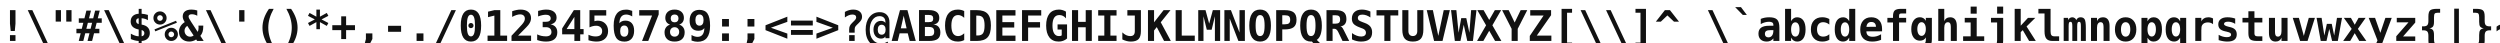
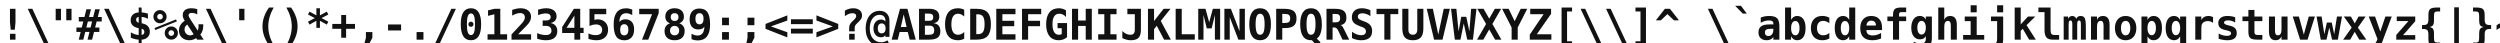
<svg xmlns="http://www.w3.org/2000/svg" version="1.1" viewBox="0 0 1892 32">
-   <text x="0" y="31" fill="#111" font-family="monospace" font-size="32px" font-weight="bold">!\"#\$%&amp;\'()*+,-./0123456789:;&lt;=&gt;?@ABCDEFGHIJKLMNOPQRSTUVWXYZ[\\]^_\`abcdefghijklmnopqrstuvwxyz{|}~?</text>
+   <text x="0" y="30" fill="#111" font-family="monospace" font-size="32" font-weight="bold">!\"#\$%&amp;\'()*+,-./0123456789:;&lt;=&gt;?@ABCDEFGHIJKLMNOPQRSTUVWXYZ[\\]^_\`abcdefghijklmnopqrstuvwxyz{|}~?</text>
</svg>
